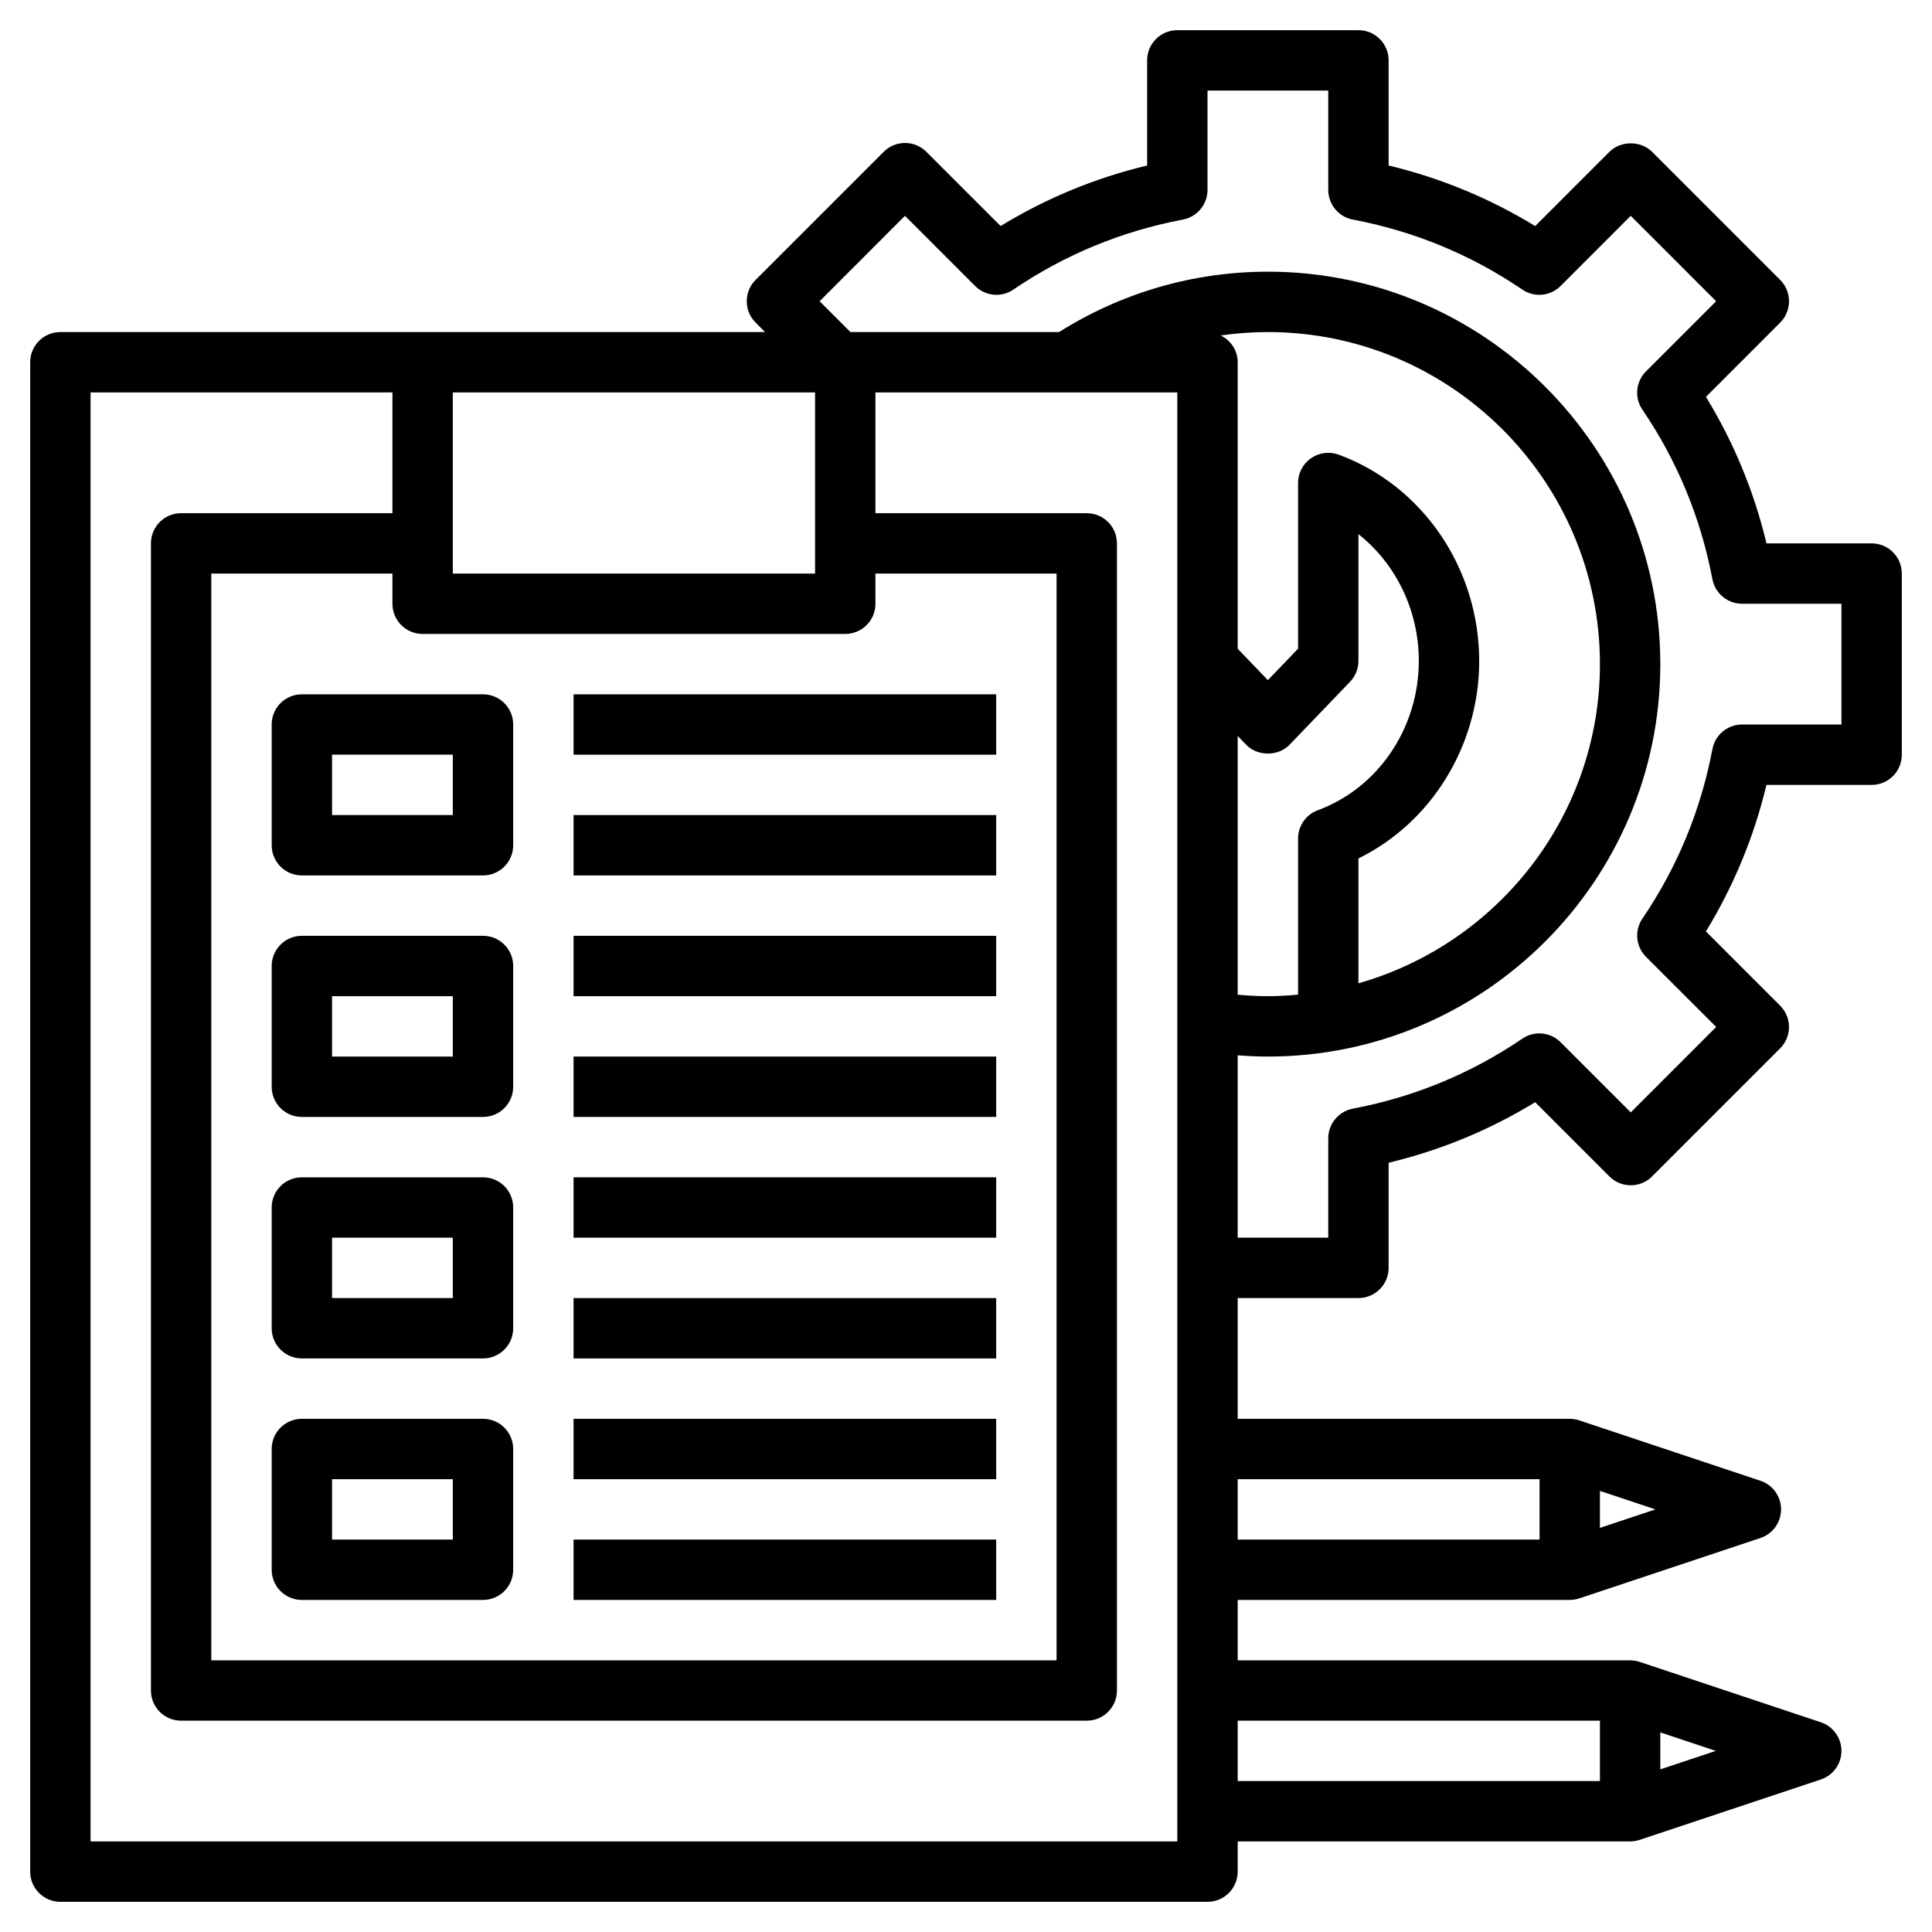
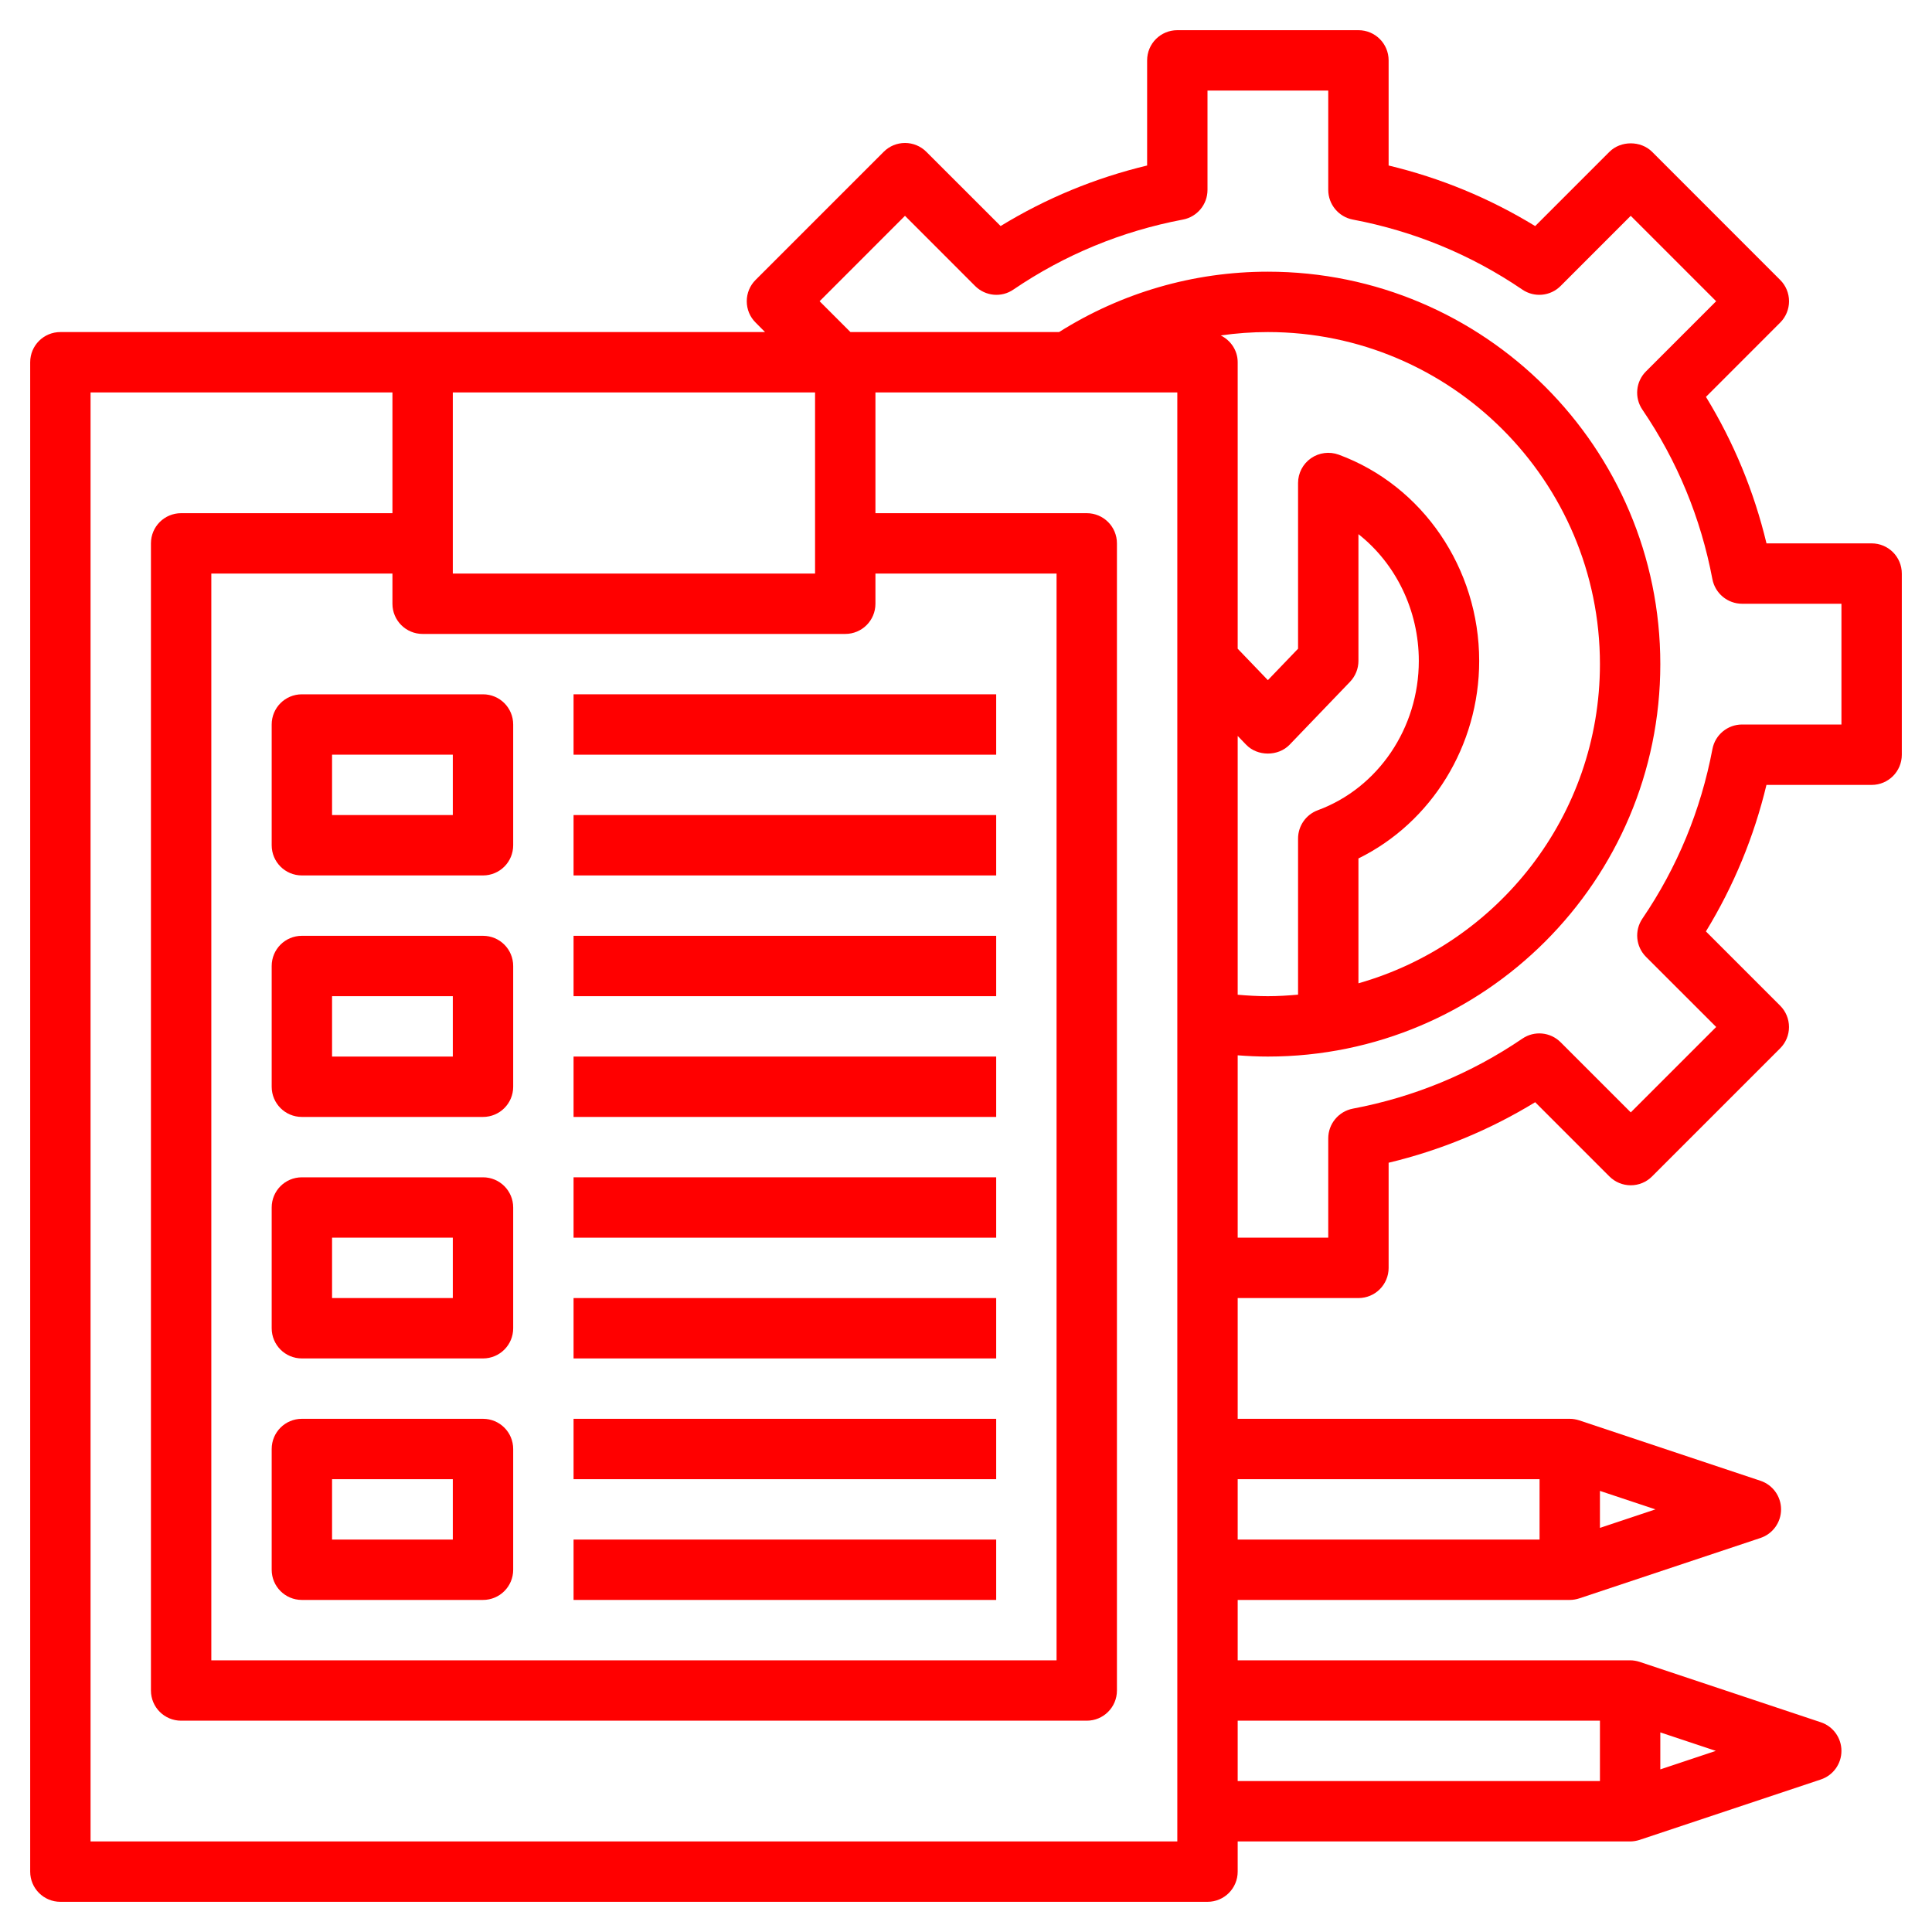
<svg xmlns="http://www.w3.org/2000/svg" viewBox="0 0 48 48">
-   <path d="M6.75 18V21C6.75 21.415 7.085 21.75 7.5 21.75H12C12.415 21.75 12.75 21.415 12.75 21V18C12.75 17.585 12.415 17.25 12 17.25H7.5C7.085 17.25 6.75 17.585 6.75 18ZM8.25 18.75H11.25V20.25H8.25V18.75Z" />
-   <path d="M12 23.25H7.5C7.085 23.25 6.75 23.585 6.75 24V27C6.75 27.415 7.085 27.75 7.5 27.75H12C12.415 27.75 12.75 27.415 12.75 27V24C12.75 23.585 12.415 23.25 12 23.25ZM11.25 26.25H8.25V24.75H11.25V26.25Z" />
-   <path d="M12 29.25H7.5C7.085 29.25 6.75 29.585 6.75 30V33C6.75 33.415 7.085 33.75 7.5 33.75H12C12.415 33.75 12.75 33.415 12.75 33V30C12.75 29.585 12.415 29.25 12 29.25ZM11.25 32.25H8.25V30.75H11.25V32.25Z" />
-   <path d="M12 35.25H7.5C7.085 35.25 6.75 35.585 6.75 36V39C6.75 39.415 7.085 39.75 7.5 39.75H12C12.415 39.75 12.75 39.415 12.75 39V36C12.75 35.585 12.415 35.25 12 35.25ZM11.25 38.25H8.25V36.75H11.25V38.25Z" />
-   <path d="M14.25 17.25H24.75V18.75H14.25V17.25Z" />
-   <path d="M14.25 20.25H24.75V21.75H14.25V20.25Z" />
-   <path d="M14.25 23.25H24.75V24.75H14.25V23.25Z" />
-   <path d="M14.25 26.25H24.75V27.75H14.25V26.25Z" />
-   <path d="M14.25 29.25H24.75V30.75H14.25V29.25Z" />
-   <path d="M14.25 32.25H24.75V33.75H14.25V32.25Z" />
-   <path d="M14.25 35.25H24.75V36.75H14.25V35.25Z" />
-   <path d="M14.25 38.25H24.75V39.75H14.25V38.25Z" />
-   <path d="M46.5 13.5H43.888C43.578 12.207 43.073 10.987 42.384 9.86L44.228 8.015C44.369 7.874 44.448 7.684 44.448 7.485C44.448 7.285 44.369 7.095 44.228 6.955L41.046 3.772C40.765 3.491 40.267 3.491 39.986 3.772L38.141 5.617C37.013 4.927 35.793 4.422 34.5 4.112V1.5C34.5 1.085 34.165 0.75 33.75 0.75H29.25C28.835 0.75 28.5 1.085 28.5 1.5V4.112C27.207 4.422 25.987 4.927 24.86 5.616L23.015 3.772C22.874 3.631 22.684 3.552 22.485 3.552C22.285 3.552 22.095 3.631 21.955 3.772L18.773 6.954C18.631 7.095 18.553 7.285 18.553 7.484C18.553 7.684 18.631 7.874 18.773 8.014L19.007 8.25H10.5H1.5C1.085 8.25 0.75 8.585 0.75 9V46.5C0.75 46.915 1.085 47.25 1.5 47.25H30C30.415 47.25 30.75 46.915 30.75 46.5V45.75H40.5C40.58 45.75 40.66 45.736 40.737 45.711L45.237 44.211C45.544 44.109 45.75 43.823 45.75 43.5C45.75 43.177 45.544 42.891 45.237 42.789L40.737 41.289C40.66 41.264 40.58 41.25 40.5 41.25H30.75V39.75H39C39.08 39.75 39.16 39.736 39.237 39.711L43.737 38.211C44.044 38.109 44.25 37.823 44.25 37.5C44.25 37.177 44.044 36.891 43.737 36.789L39.237 35.289C39.16 35.264 39.08 35.25 39 35.25H30.75V32.25H33.75C34.165 32.25 34.5 31.915 34.5 31.5V28.888C35.793 28.578 37.013 28.073 38.141 27.384L39.985 29.228C40.126 29.369 40.316 29.448 40.515 29.448C40.715 29.448 40.905 29.369 41.045 29.228L44.227 26.046C44.368 25.905 44.447 25.715 44.447 25.516C44.447 25.316 44.368 25.126 44.227 24.985L42.383 23.141C43.072 22.013 43.577 20.793 43.887 19.501H46.5C46.915 19.501 47.25 19.166 47.25 18.751V14.251C47.25 13.835 46.915 13.5 46.5 13.5ZM10.5 15.75H21C21.415 15.75 21.75 15.415 21.75 15V14.25H26.25V41.25H5.25V14.25H9.75V15C9.75 15.415 10.085 15.75 10.5 15.75ZM20.25 9.75V14.25H11.25V9.75H20.25ZM29.25 45.75H2.25V9.75H9.75V12.75H4.5C4.085 12.75 3.75 13.085 3.75 13.5V42C3.75 42.415 4.085 42.75 4.5 42.75H27C27.415 42.75 27.75 42.415 27.75 42V13.5C27.75 13.085 27.415 12.75 27 12.75H21.75V9.75H29.25V45.75ZM30.75 18.284L30.959 18.501C31.241 18.796 31.758 18.796 32.041 18.501L33.541 16.939C33.675 16.799 33.75 16.613 33.75 16.42V13.271C34.676 14.001 35.25 15.161 35.25 16.42C35.25 18.086 34.241 19.577 32.74 20.13C32.446 20.239 32.25 20.519 32.25 20.834V24.712C32.002 24.734 31.753 24.75 31.5 24.75C31.25 24.75 30.999 24.736 30.75 24.714V18.284ZM33.75 21.328C35.564 20.436 36.75 18.527 36.75 16.42C36.75 14.123 35.347 12.065 33.26 11.296C33.029 11.212 32.772 11.245 32.571 11.385C32.37 11.525 32.25 11.755 32.25 12V16.117L31.5 16.898L30.75 16.117V9C30.75 8.705 30.576 8.456 30.329 8.334C30.715 8.279 31.105 8.25 31.5 8.25C36.049 8.25 39.75 11.951 39.75 16.5C39.75 20.268 37.208 23.447 33.75 24.43V21.328ZM41.25 43.96V43.041L42.629 43.5L41.25 43.96ZM39.75 42.75V44.25H30.75V42.75H39.75ZM39.75 37.96V37.041L41.129 37.5L39.75 37.96ZM38.25 36.75V38.25H30.75V36.75H38.25ZM45.75 18H43.282C42.922 18 42.612 18.256 42.545 18.61C42.256 20.133 41.671 21.55 40.806 22.821C40.603 23.118 40.64 23.518 40.895 23.773L42.638 25.515L40.516 27.637L38.774 25.895C38.519 25.64 38.12 25.601 37.822 25.805C36.55 26.67 35.134 27.256 33.611 27.544C33.257 27.612 33 27.922 33 28.282V30.75H30.75V26.219C30.999 26.238 31.25 26.25 31.5 26.25C36.876 26.25 41.25 21.876 41.25 16.5C41.25 11.124 36.876 6.75 31.5 6.75C29.653 6.75 27.866 7.271 26.312 8.25H21.129L20.363 7.484L22.484 5.362L24.226 7.105C24.482 7.36 24.881 7.399 25.178 7.194C26.45 6.329 27.866 5.744 29.39 5.455C29.744 5.388 30 5.078 30 4.718V2.25H33V4.718C33 5.078 33.257 5.388 33.61 5.455C35.133 5.744 36.55 6.329 37.821 7.194C38.118 7.398 38.519 7.36 38.773 7.105L40.515 5.362L42.637 7.484L40.895 9.226C40.639 9.481 40.602 9.88 40.805 10.178C41.67 11.45 42.256 12.866 42.544 14.389C42.612 14.743 42.922 15 43.282 15H45.75V18Z" />
+   <path d="M6.75 18V21C6.75 21.415 7.085 21.75 7.5 21.75H12C12.415 21.75 12.75 21.415 12.75 21V18C12.75 17.585 12.415 17.25 12 17.25H7.5C7.085 17.25 6.75 17.585 6.75 18ZM8.25 18.75H11.25V20.25H8.25V18.75Z" fill="red" />
+   <path d="M12 23.25H7.5C7.085 23.25 6.75 23.585 6.75 24V27C6.75 27.415 7.085 27.75 7.5 27.75H12C12.415 27.75 12.75 27.415 12.75 27V24C12.75 23.585 12.415 23.25 12 23.25ZM11.25 26.25H8.25V24.75H11.25V26.25Z" fill="red" />
+   <path d="M12 29.25H7.5C7.085 29.25 6.75 29.585 6.75 30V33C6.75 33.415 7.085 33.75 7.5 33.75H12C12.415 33.75 12.75 33.415 12.75 33V30C12.75 29.585 12.415 29.25 12 29.25ZM11.25 32.25H8.25V30.75H11.25V32.25Z" fill="red" />
+   <path d="M12 35.25H7.5C7.085 35.25 6.75 35.585 6.75 36V39C6.75 39.415 7.085 39.75 7.5 39.75H12C12.415 39.75 12.75 39.415 12.75 39V36C12.75 35.585 12.415 35.25 12 35.25ZM11.25 38.25H8.25V36.75H11.25V38.25Z" fill="red" />
+   <path d="M14.25 17.25H24.75V18.75H14.25V17.25Z" fill="red" />
+   <path d="M14.25 20.25H24.75V21.75H14.25V20.25Z" fill="red" />
+   <path d="M14.25 23.25H24.75V24.75H14.25V23.25Z" fill="red" />
+   <path d="M14.25 26.25H24.75V27.75H14.25V26.25Z" fill="red" />
+   <path d="M14.25 29.25H24.75V30.75H14.25V29.25Z" fill="red" />
+   <path d="M14.25 32.25H24.75V33.75H14.25V32.25Z" fill="red" />
+   <path d="M14.25 35.25H24.75V36.75H14.25V35.25Z" fill="red" />
+   <path d="M14.25 38.25H24.75V39.75H14.25V38.25Z" fill="red" />
+   <path d="M46.5 13.5H43.888C43.578 12.207 43.073 10.987 42.384 9.86L44.228 8.015C44.369 7.874 44.448 7.684 44.448 7.485C44.448 7.285 44.369 7.095 44.228 6.955L41.046 3.772C40.765 3.491 40.267 3.491 39.986 3.772L38.141 5.617C37.013 4.927 35.793 4.422 34.5 4.112V1.5C34.5 1.085 34.165 0.75 33.75 0.75H29.25C28.835 0.75 28.5 1.085 28.5 1.5V4.112C27.207 4.422 25.987 4.927 24.86 5.616L23.015 3.772C22.874 3.631 22.684 3.552 22.485 3.552C22.285 3.552 22.095 3.631 21.955 3.772L18.773 6.954C18.631 7.095 18.553 7.285 18.553 7.484C18.553 7.684 18.631 7.874 18.773 8.014L19.007 8.25H10.5H1.5C1.085 8.25 0.75 8.585 0.75 9V46.5C0.75 46.915 1.085 47.25 1.5 47.25H30C30.415 47.25 30.75 46.915 30.75 46.5V45.75H40.5C40.58 45.75 40.66 45.736 40.737 45.711L45.237 44.211C45.544 44.109 45.75 43.823 45.75 43.5C45.75 43.177 45.544 42.891 45.237 42.789L40.737 41.289C40.66 41.264 40.58 41.25 40.5 41.25H30.75V39.75H39C39.08 39.75 39.16 39.736 39.237 39.711L43.737 38.211C44.044 38.109 44.25 37.823 44.25 37.5C44.25 37.177 44.044 36.891 43.737 36.789L39.237 35.289C39.16 35.264 39.08 35.25 39 35.25H30.75V32.25H33.75C34.165 32.25 34.5 31.915 34.5 31.5V28.888C35.793 28.578 37.013 28.073 38.141 27.384L39.985 29.228C40.126 29.369 40.316 29.448 40.515 29.448C40.715 29.448 40.905 29.369 41.045 29.228L44.227 26.046C44.368 25.905 44.447 25.715 44.447 25.516C44.447 25.316 44.368 25.126 44.227 24.985L42.383 23.141C43.072 22.013 43.577 20.793 43.887 19.501H46.5C46.915 19.501 47.25 19.166 47.25 18.751V14.251C47.25 13.835 46.915 13.5 46.5 13.5ZM10.5 15.75H21C21.415 15.75 21.75 15.415 21.75 15V14.25H26.25V41.25H5.25V14.25H9.75V15C9.75 15.415 10.085 15.75 10.5 15.75ZM20.25 9.75V14.25H11.25V9.75H20.25ZM29.25 45.75H2.25V9.75H9.75V12.75H4.5C4.085 12.75 3.75 13.085 3.75 13.5V42C3.75 42.415 4.085 42.75 4.5 42.75H27C27.415 42.75 27.75 42.415 27.75 42V13.5C27.75 13.085 27.415 12.75 27 12.75H21.75V9.75H29.25V45.75ZM30.75 18.284L30.959 18.501C31.241 18.796 31.758 18.796 32.041 18.501L33.541 16.939C33.675 16.799 33.75 16.613 33.75 16.42V13.271C34.676 14.001 35.25 15.161 35.25 16.42C35.25 18.086 34.241 19.577 32.74 20.13C32.446 20.239 32.25 20.519 32.25 20.834V24.712C32.002 24.734 31.753 24.75 31.5 24.75C31.25 24.75 30.999 24.736 30.75 24.714V18.284ZM33.75 21.328C35.564 20.436 36.75 18.527 36.75 16.42C36.75 14.123 35.347 12.065 33.26 11.296C33.029 11.212 32.772 11.245 32.571 11.385C32.37 11.525 32.25 11.755 32.25 12V16.117L31.5 16.898L30.75 16.117V9C30.75 8.705 30.576 8.456 30.329 8.334C30.715 8.279 31.105 8.25 31.5 8.25C36.049 8.25 39.75 11.951 39.75 16.5C39.75 20.268 37.208 23.447 33.75 24.43V21.328ZM41.25 43.96V43.041L42.629 43.5L41.25 43.96ZM39.75 42.75V44.25H30.75V42.75H39.75ZM39.75 37.96V37.041L41.129 37.5L39.75 37.96ZM38.25 36.75V38.25H30.75V36.75H38.25ZM45.75 18H43.282C42.922 18 42.612 18.256 42.545 18.61C42.256 20.133 41.671 21.55 40.806 22.821C40.603 23.118 40.64 23.518 40.895 23.773L42.638 25.515L40.516 27.637L38.774 25.895C38.519 25.64 38.12 25.601 37.822 25.805C36.55 26.67 35.134 27.256 33.611 27.544C33.257 27.612 33 27.922 33 28.282V30.75H30.75V26.219C30.999 26.238 31.25 26.25 31.5 26.25C36.876 26.25 41.25 21.876 41.25 16.5C41.25 11.124 36.876 6.75 31.5 6.75C29.653 6.75 27.866 7.271 26.312 8.25H21.129L20.363 7.484L22.484 5.362L24.226 7.105C24.482 7.36 24.881 7.399 25.178 7.194C26.45 6.329 27.866 5.744 29.39 5.455C29.744 5.388 30 5.078 30 4.718V2.25H33V4.718C33 5.078 33.257 5.388 33.61 5.455C35.133 5.744 36.55 6.329 37.821 7.194C38.118 7.398 38.519 7.36 38.773 7.105L40.515 5.362L42.637 7.484L40.895 9.226C40.639 9.481 40.602 9.88 40.805 10.178C41.67 11.45 42.256 12.866 42.544 14.389C42.612 14.743 42.922 15 43.282 15H45.75V18Z" fill="red" />
</svg>
